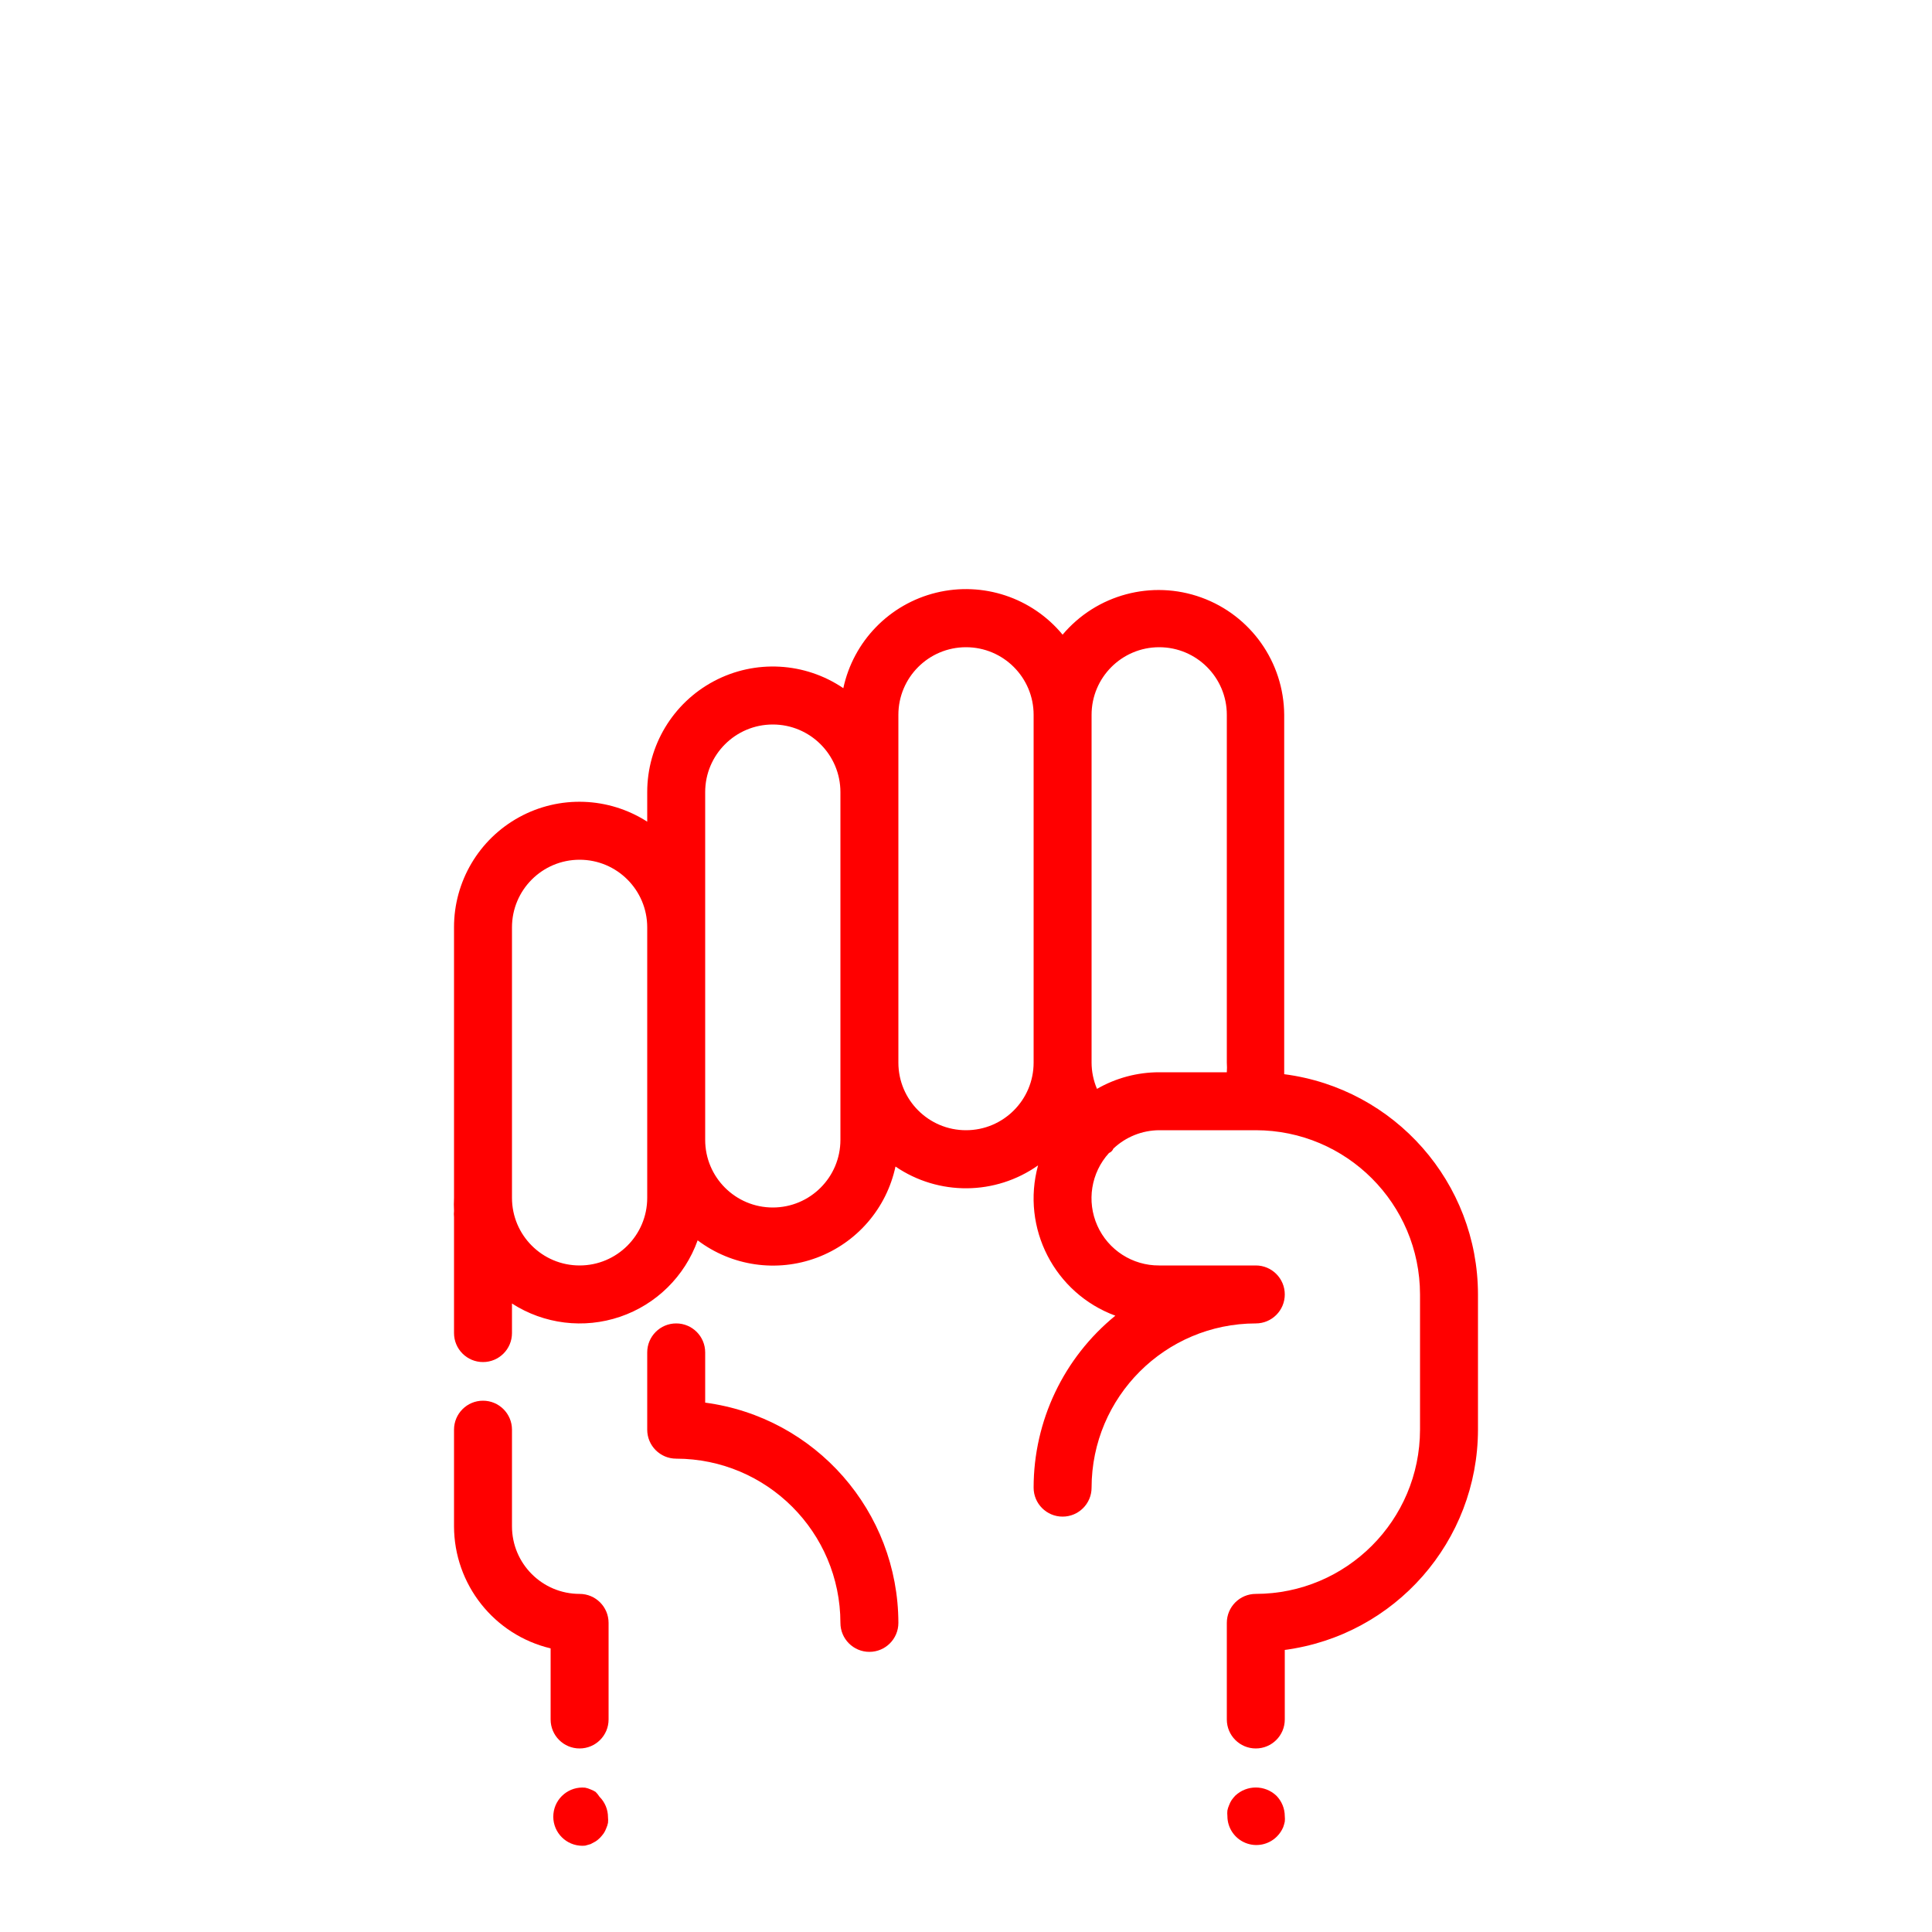
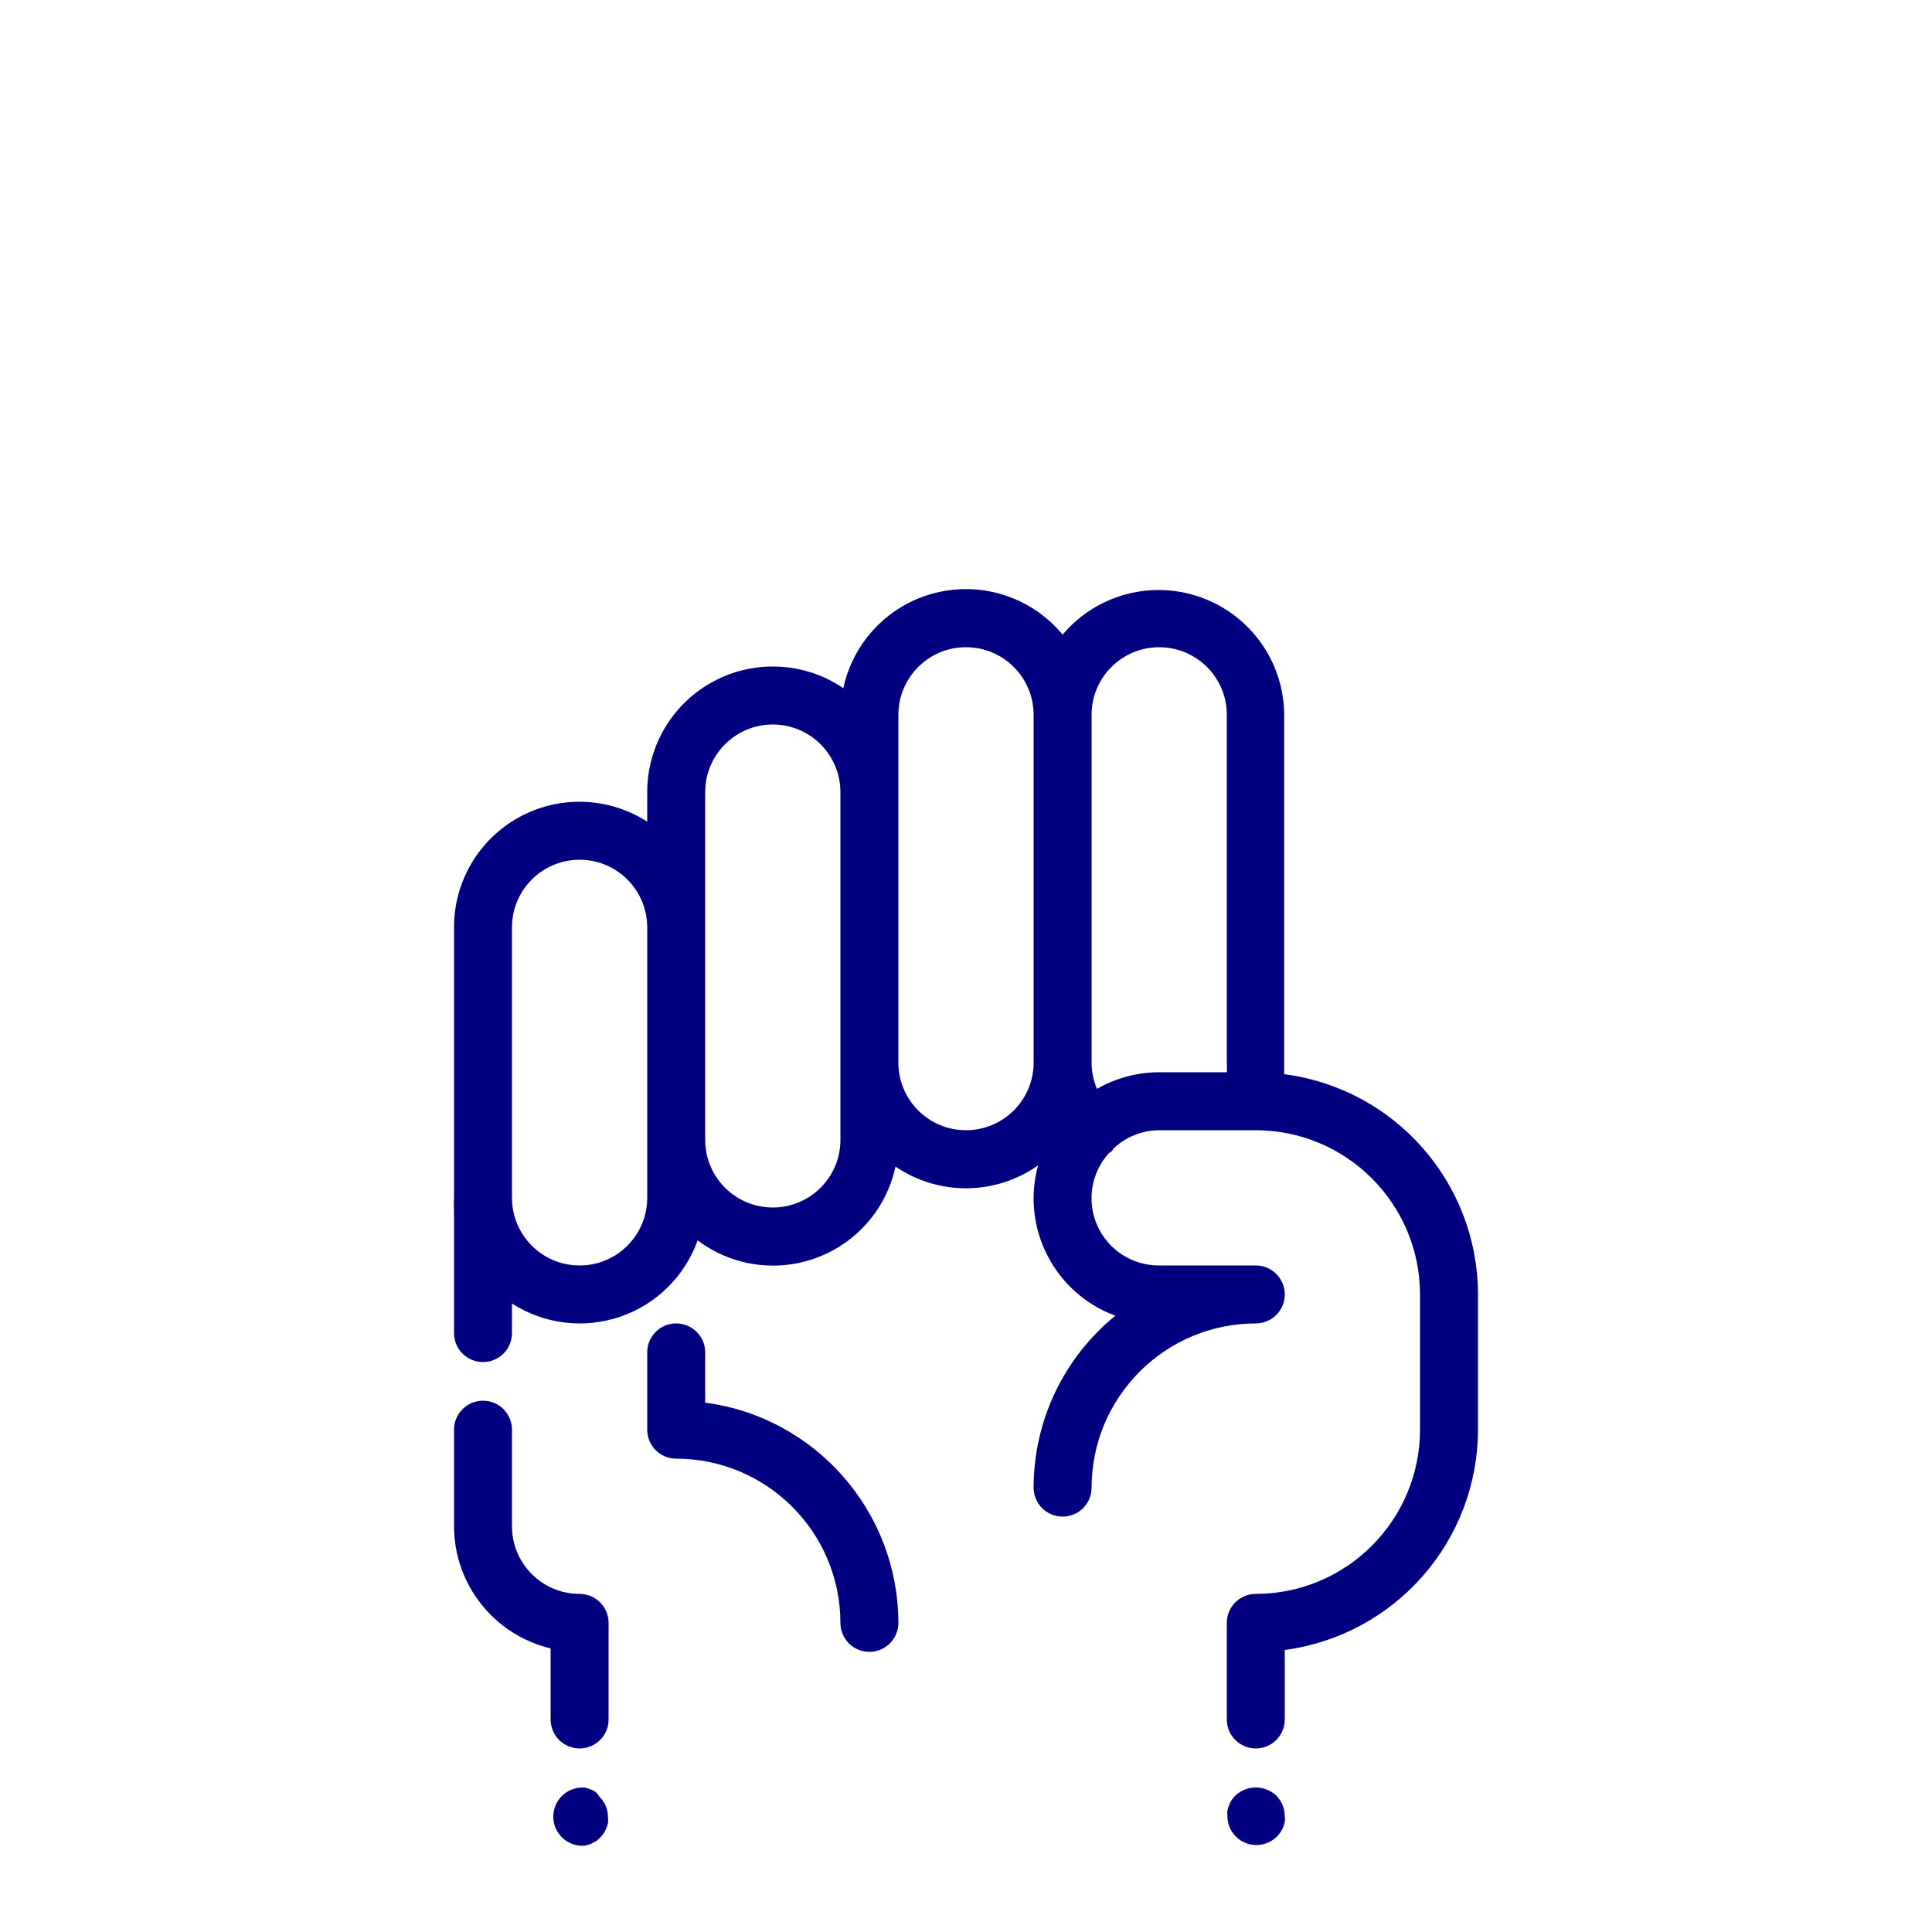
- <svg xmlns="http://www.w3.org/2000/svg" viewBox="0 0 100 100" x="0px" y="0px" style="fill:red">
+ <svg xmlns="http://www.w3.org/2000/svg" viewBox="0 0 100 100" x="0px" y="0px" style="fill:navy">
  <path d="M36.5,72.6V70a1.5,1.5,0,0,0-3,0v4A1.5,1.5,0,0,0,35,75.5,8.51,8.51,0,0,1,43.5,84a1.5,1.5,0,0,0,3,0A11.52,11.52,0,0,0,36.5,72.6Z" />
  <path d="M66.47,55.6c0-.2,0-.4,0-.6V37A6.5,6.5,0,0,0,55,32.85a6.49,6.49,0,0,0-11.35,2.77A6.5,6.5,0,0,0,33.5,41v1.53A6.49,6.49,0,0,0,23.5,48V62a6.54,6.54,0,0,0,0,.68,1.5,1.5,0,0,0,0,.32v6a1.5,1.5,0,0,0,3,0V67.47a6.48,6.48,0,0,0,9.61-3.27,6.48,6.48,0,0,0,10.24-3.82,6.47,6.47,0,0,0,7.38-.06,6.47,6.47,0,0,0,4,7.78A11.48,11.48,0,0,0,53.5,77a1.5,1.5,0,0,0,3,0A8.51,8.51,0,0,1,65,68.5a1.5,1.5,0,0,0,0-3H60a3.48,3.48,0,0,1-2.6-5.82.42.42,0,0,0,.23-.23A3.48,3.48,0,0,1,60,58.5h5A8.51,8.51,0,0,1,73.5,67v7A8.51,8.51,0,0,1,65,82.5,1.5,1.5,0,0,0,63.5,84v5a1.5,1.5,0,0,0,3,0V85.4A11.52,11.52,0,0,0,76.5,74V67A11.51,11.51,0,0,0,66.47,55.6ZM33.5,62a3.5,3.5,0,0,1-7,0V48a3.5,3.5,0,0,1,7,0V62Zm10-3a3.5,3.5,0,0,1-7,0V41a3.5,3.5,0,0,1,7,0V59Zm6.5-.5A3.5,3.5,0,0,1,46.5,55V37a3.5,3.5,0,0,1,7,0V55A3.5,3.5,0,0,1,50,58.5Zm6.78-2.14A3.49,3.49,0,0,1,56.5,55V37a3.5,3.5,0,0,1,7,0V55a3.51,3.51,0,0,1,0,.5H60A6.45,6.45,0,0,0,56.78,56.36Z" />
  <path d="M30.83,92.75a1.26,1.26,0,0,0-.26-.13,1.31,1.31,0,0,0-.28-.09,1.5,1.5,0,1,0-.29,3,1.36,1.36,0,0,0,.29,0l.28-.08.26-.14a1.47,1.47,0,0,0,.23-.19,2.17,2.17,0,0,0,.19-.23,1.28,1.28,0,0,0,.13-.26,1.31,1.31,0,0,0,.09-.28,1.36,1.36,0,0,0,0-.29,1.5,1.5,0,0,0-.44-1.06A1.44,1.44,0,0,0,30.83,92.75Z" />
  <path d="M63.94,92.94a2.06,2.06,0,0,0-.19.23,1.27,1.27,0,0,0-.13.26,1.31,1.31,0,0,0-.09.28,1.36,1.36,0,0,0,0,.29,1.5,1.5,0,0,0,2.56,1.06,1.52,1.52,0,0,0,.33-.49,2.25,2.25,0,0,0,.08-.28,1.36,1.36,0,0,0,0-.29,1.52,1.52,0,0,0-.44-1.06A1.55,1.55,0,0,0,63.94,92.94Z" />
  <path d="M30,82.5A3.5,3.5,0,0,1,26.5,79V74a1.5,1.5,0,0,0-3,0v5a6.51,6.51,0,0,0,5,6.32V89a1.5,1.5,0,0,0,3,0V84A1.5,1.5,0,0,0,30,82.5Z" />
</svg>
